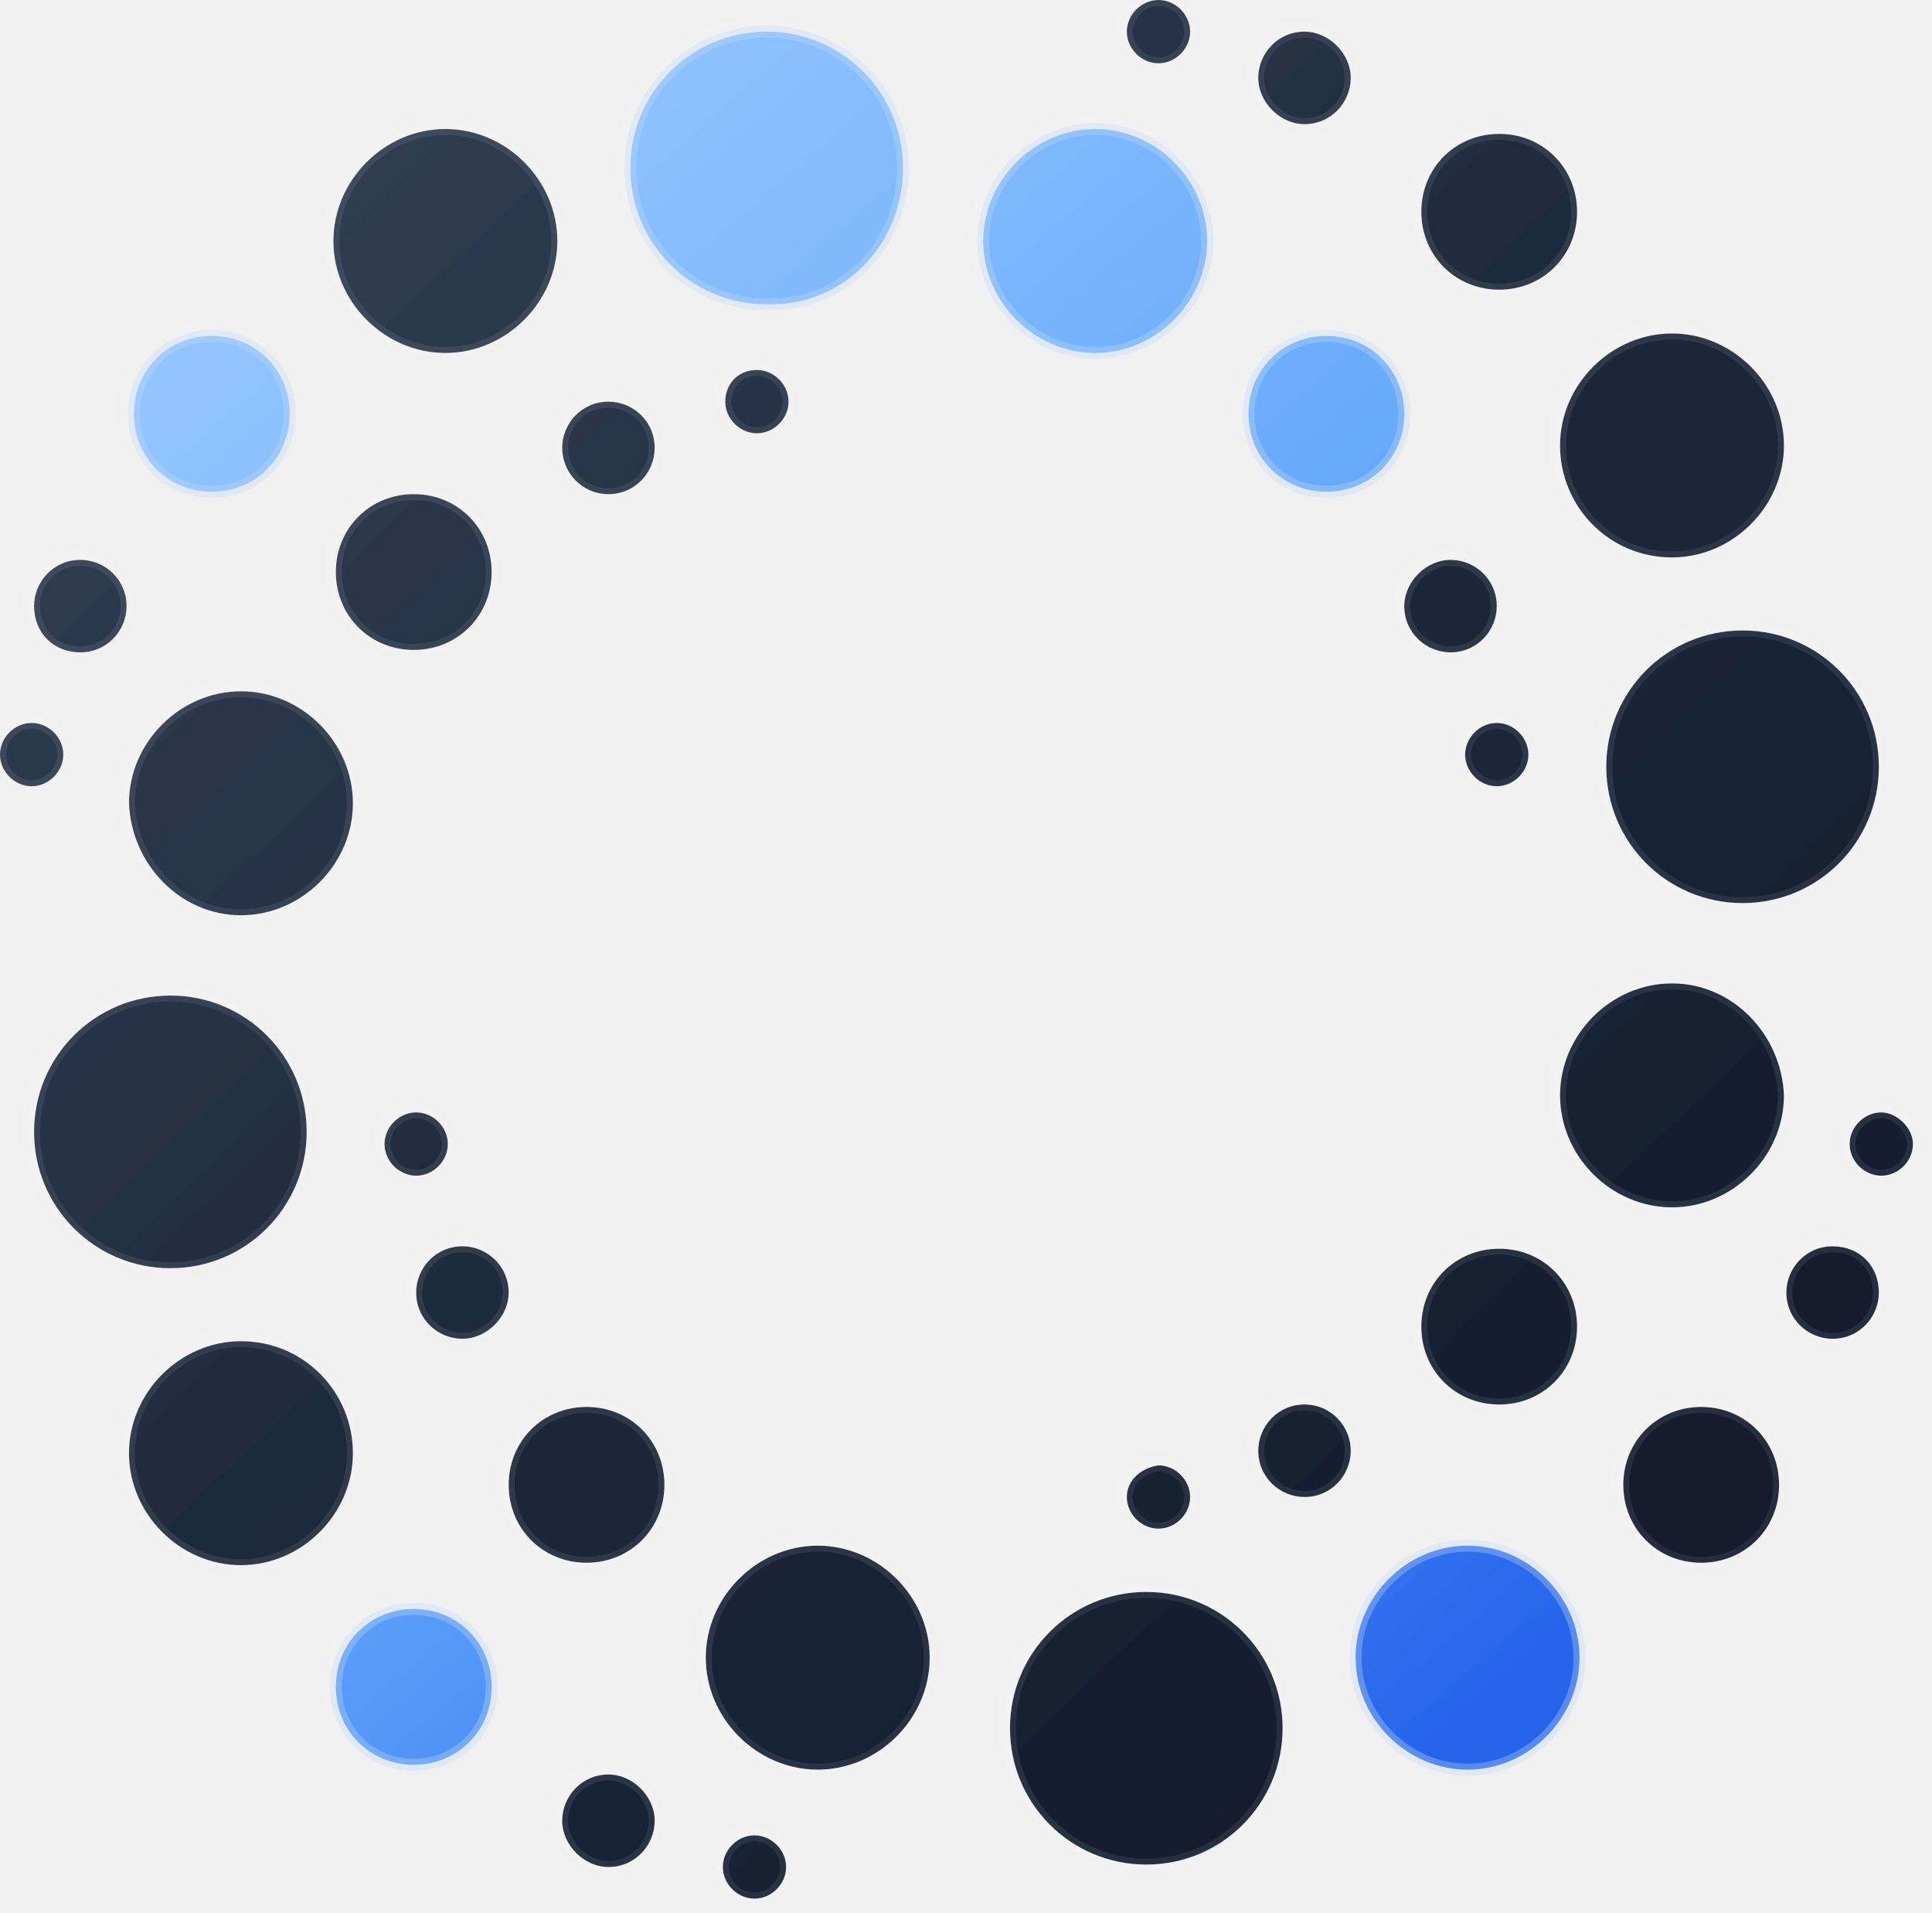
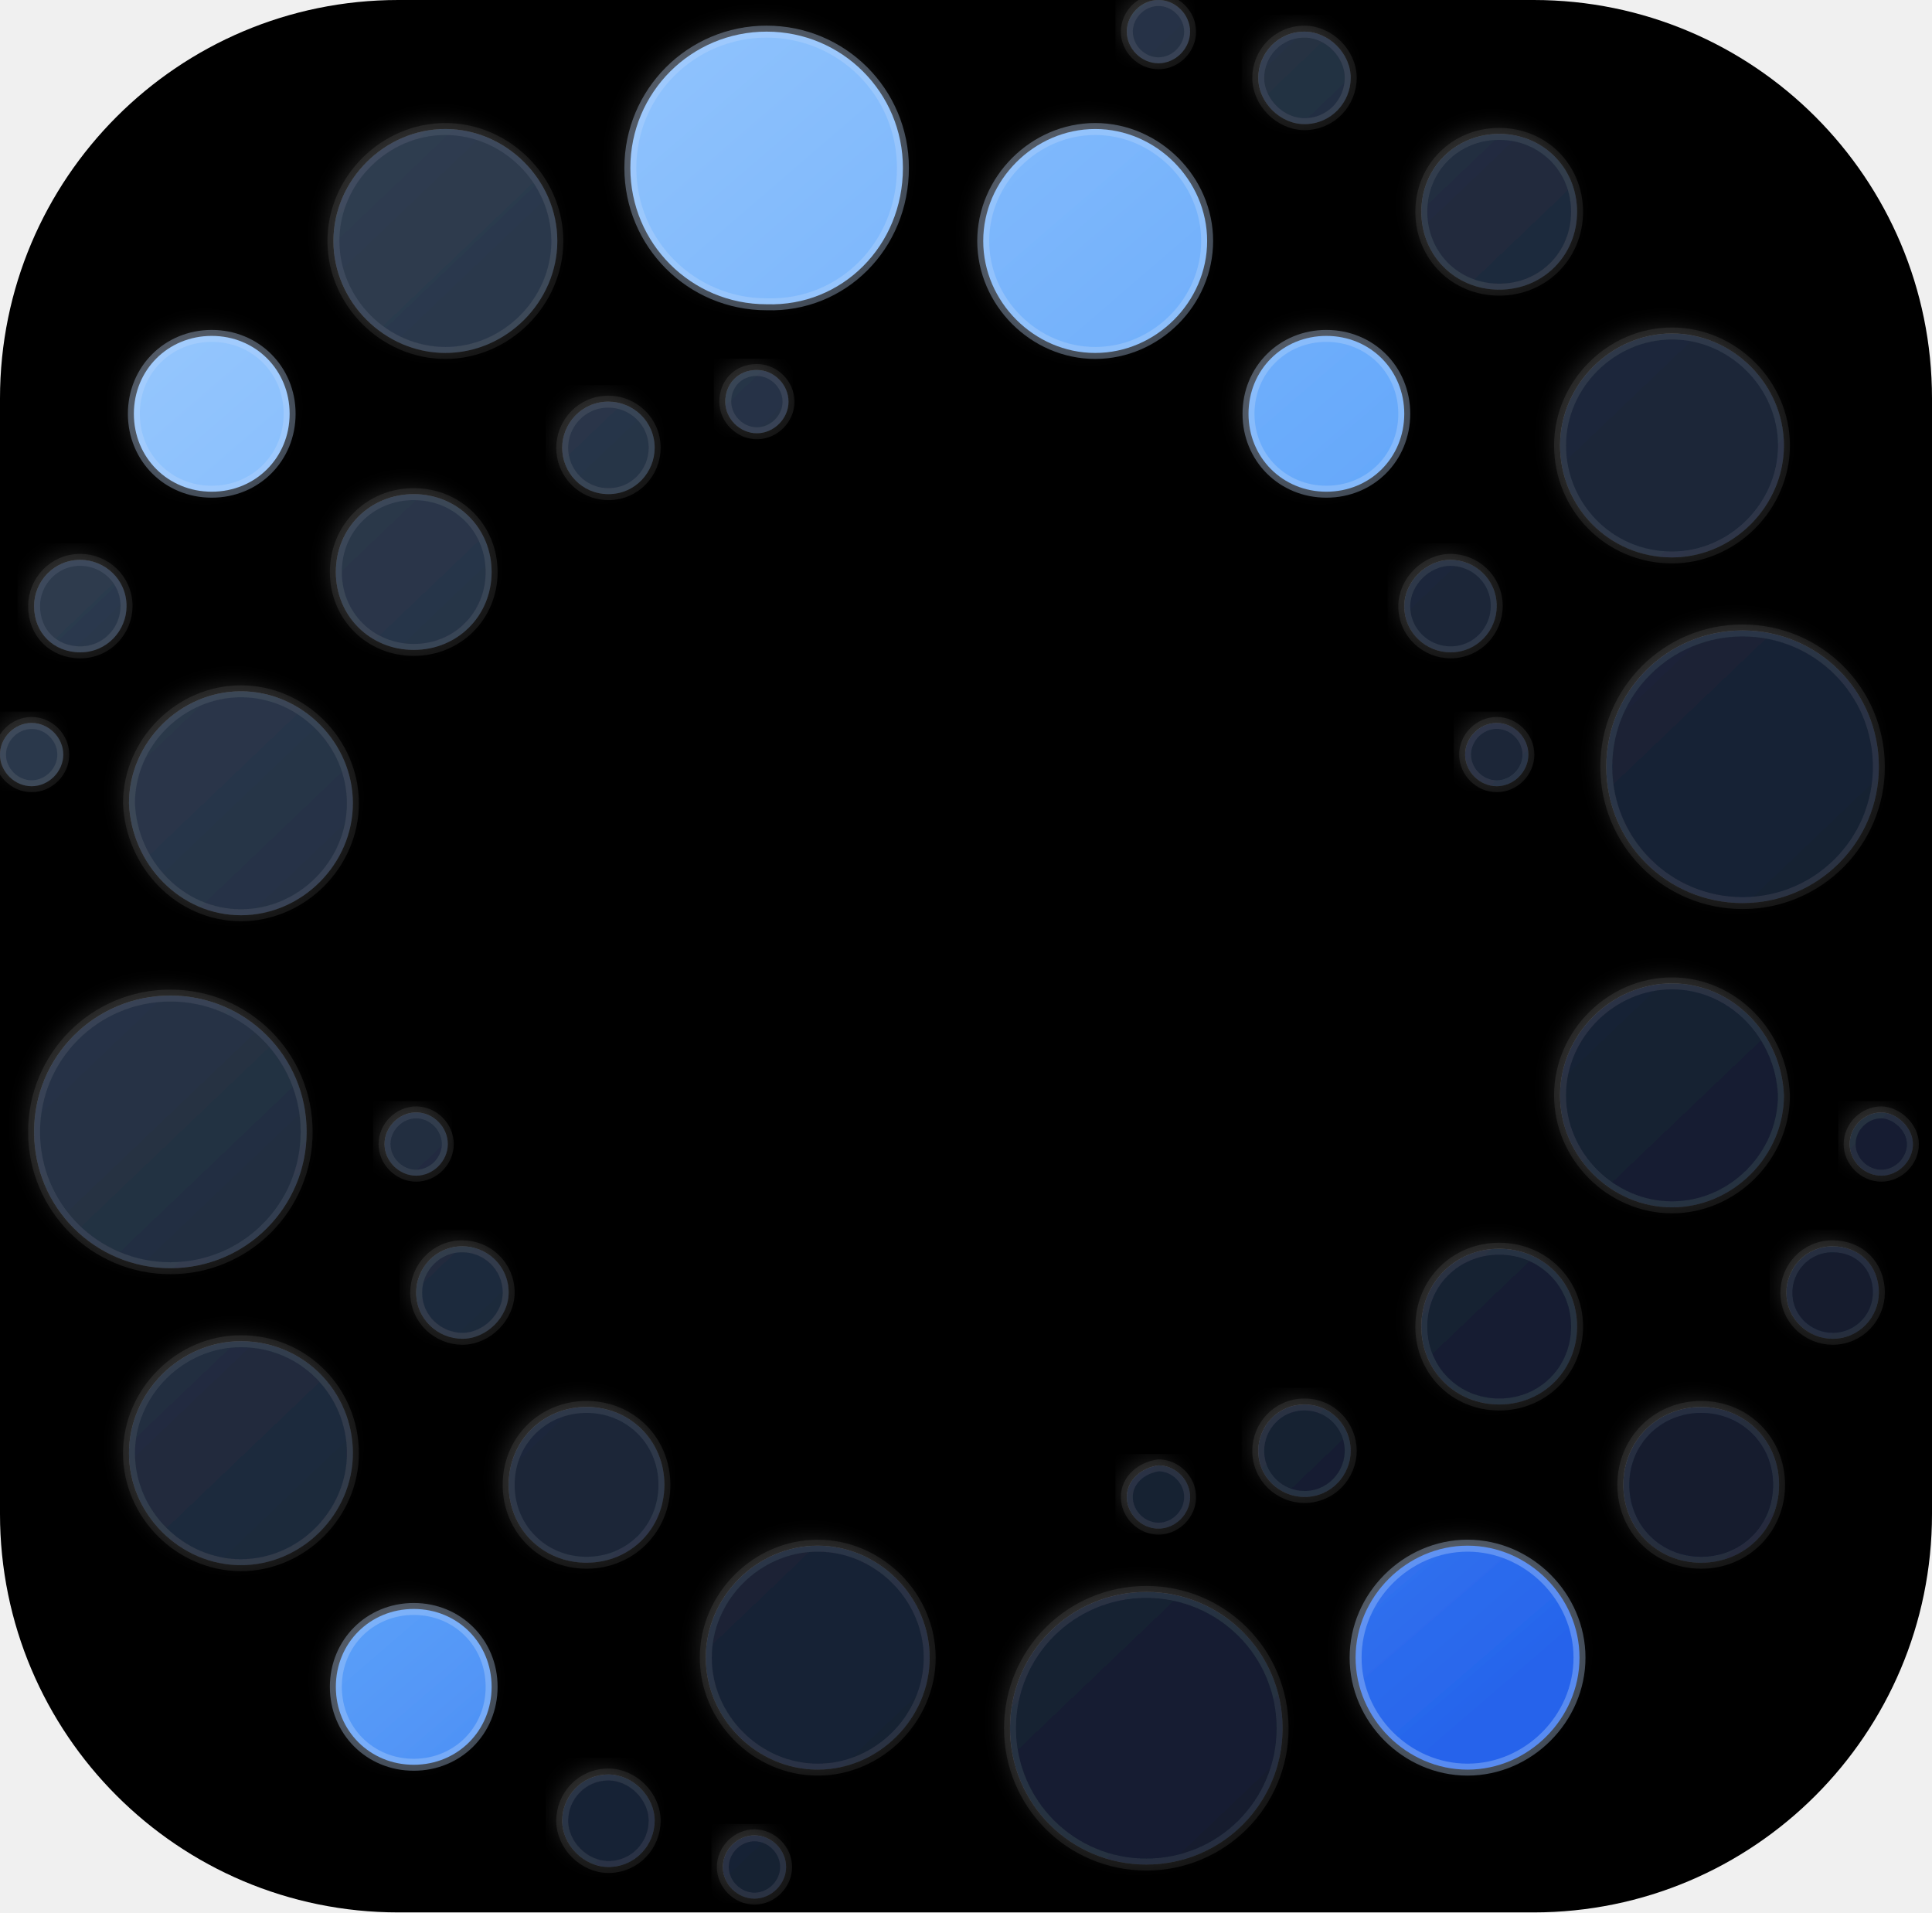
<svg xmlns="http://www.w3.org/2000/svg" width="97" height="96" viewBox="0 0 97 96" fill="none">
  <defs>
    <linearGradient id="monoclawBaseGrad" x1="6" y1="4" x2="90" y2="92" gradientUnits="userSpaceOnUse">
      <stop offset="0%" stop-color="#334155" />
      <stop offset="48%" stop-color="#1E293B" />
      <stop offset="100%" stop-color="#0F172A" />
    </linearGradient>
    <linearGradient id="monoclawAccentGrad" x1="18" y1="10" x2="80" y2="82" gradientUnits="userSpaceOnUse">
      <stop offset="0%" stop-color="#93C5FD" />
      <stop offset="52%" stop-color="#60A5FA" />
      <stop offset="100%" stop-color="#2563EB" />
    </linearGradient>
    <filter id="monoclawDepth" x="-18%" y="-18%" width="136%" height="136%" color-interpolation-filters="sRGB">
      <feDropShadow dx="0.9" dy="1.4" stdDeviation="1.3" flood-color="#0B1220" flood-opacity="0.18" />
      <feDropShadow dx="-0.35" dy="-0.35" stdDeviation="0.45" flood-color="#FFFFFF" flood-opacity="0.12" />
    </filter>
  </defs>
+   <rect x="0" y="0" width="97" height="96" rx="20" fill="#000000" />
  <path d="M22.361 17.718C25.416 17.718 27.982 15.152 27.982 12.097C27.982 9.042 25.416 6.476 22.361 6.476C19.306 6.476 16.74 9.042 16.74 12.097C16.74 15.152 19.306 17.718 22.361 17.718Z" fill="url(#monoclawBaseGrad)" filter="url(#monoclawDepth)" stroke="#FFFFFF" stroke-opacity="0.08" stroke-width="0.6" />
  <path d="M19.306 57.43C19.306 58.285 20.039 59.018 20.895 59.018C21.75 59.018 22.483 58.285 22.483 57.43C22.483 56.575 21.75 55.841 20.895 55.841C20.039 55.841 19.306 56.575 19.306 57.43Z" fill="url(#monoclawBaseGrad)" filter="url(#monoclawDepth)" stroke="#FFFFFF" stroke-opacity="0.08" stroke-width="0.6" />
  <path d="M30.548 24.805C31.892 24.805 32.869 23.705 32.869 22.483C32.869 21.139 31.77 20.162 30.548 20.162C29.204 20.162 28.226 21.261 28.226 22.483C28.226 23.705 29.204 24.805 30.548 24.805Z" fill="url(#monoclawBaseGrad)" filter="url(#monoclawDepth)" stroke="#FFFFFF" stroke-opacity="0.08" stroke-width="0.6" />
  <path d="M12.097 45.944C15.152 45.944 17.718 43.378 17.718 40.323C17.718 37.268 15.152 34.702 12.097 34.702C9.042 34.702 6.476 37.268 6.476 40.323C6.598 43.378 9.042 45.944 12.097 45.944Z" fill="url(#monoclawBaseGrad)" filter="url(#monoclawDepth)" stroke="#FFFFFF" stroke-opacity="0.08" stroke-width="0.6" />
  <path d="M4.032 32.747C5.376 32.747 6.354 31.648 6.354 30.426C6.354 29.081 5.254 28.104 4.032 28.104C2.688 28.104 1.711 29.204 1.711 30.426C1.711 31.77 2.688 32.747 4.032 32.747Z" fill="url(#monoclawBaseGrad)" filter="url(#monoclawDepth)" stroke="#FFFFFF" stroke-opacity="0.08" stroke-width="0.6" />
  <path d="M3.177 37.879C3.177 37.024 2.444 36.291 1.588 36.291C0.733 36.291 2.86102e-06 37.024 2.86102e-06 37.879C2.86102e-06 38.735 0.733 39.468 1.588 39.468C2.444 39.468 3.177 38.735 3.177 37.879Z" fill="url(#monoclawBaseGrad)" filter="url(#monoclawDepth)" stroke="#FFFFFF" stroke-opacity="0.08" stroke-width="0.6" />
  <path d="M10.631 24.683C12.83 24.683 14.541 22.972 14.541 20.773C14.541 18.573 12.83 16.862 10.631 16.862C8.431 16.862 6.721 18.573 6.721 20.773C6.721 22.972 8.431 24.683 10.631 24.683Z" fill="url(#monoclawAccentGrad)" filter="url(#monoclawDepth)" stroke="#BFDBFE" stroke-opacity="0.34" stroke-width="0.6" />
  <path d="M58.163 3.177C59.018 3.177 59.752 2.444 59.752 1.588C59.752 0.733 59.018 0 58.163 0C57.308 0 56.575 0.733 56.575 1.588C56.575 2.444 57.308 3.177 58.163 3.177Z" fill="url(#monoclawBaseGrad)" filter="url(#monoclawDepth)" stroke="#FFFFFF" stroke-opacity="0.08" stroke-width="0.6" />
  <path d="M15.396 56.819C15.396 53.031 12.341 49.976 8.553 49.976C4.765 49.976 1.711 53.031 1.711 56.819C1.711 60.607 4.765 63.662 8.553 63.662C12.341 63.662 15.396 60.607 15.396 56.819Z" fill="url(#monoclawBaseGrad)" filter="url(#monoclawDepth)" stroke="#FFFFFF" stroke-opacity="0.08" stroke-width="0.6" />
  <path d="M83.945 27.982C87 27.982 89.566 25.416 89.566 22.361C89.566 19.306 87 16.74 83.945 16.74C80.891 16.74 78.325 19.306 78.325 22.361C78.325 25.416 80.768 27.982 83.945 27.982Z" fill="url(#monoclawBaseGrad)" filter="url(#monoclawDepth)" stroke="#FFFFFF" stroke-opacity="0.08" stroke-width="0.6" />
  <path d="M71.36 66.594C71.36 68.794 73.07 70.504 75.27 70.504C77.469 70.504 79.18 68.794 79.18 66.594C79.18 64.395 77.469 62.684 75.27 62.684C73.07 62.684 71.36 64.395 71.36 66.594Z" fill="url(#monoclawBaseGrad)" filter="url(#monoclawDepth)" stroke="#FFFFFF" stroke-opacity="0.08" stroke-width="0.6" />
  <path d="M75.27 14.541C77.469 14.541 79.18 12.83 79.18 10.631C79.18 8.431 77.469 6.721 75.27 6.721C73.07 6.721 71.36 8.431 71.36 10.631C71.36 12.83 73.07 14.541 75.27 14.541Z" fill="url(#monoclawBaseGrad)" filter="url(#monoclawDepth)" stroke="#FFFFFF" stroke-opacity="0.08" stroke-width="0.6" />
  <path d="M66.594 24.683C68.794 24.683 70.504 22.972 70.504 20.773C70.504 18.573 68.794 16.862 66.594 16.862C64.395 16.862 62.684 18.573 62.684 20.773C62.684 22.972 64.395 24.683 66.594 24.683Z" fill="url(#monoclawAccentGrad)" filter="url(#monoclawDepth)" stroke="#BFDBFE" stroke-opacity="0.34" stroke-width="0.6" />
  <path d="M80.646 38.49C80.646 42.278 83.701 45.333 87.489 45.333C91.277 45.333 94.332 42.278 94.332 38.49C94.332 34.702 91.277 31.648 87.489 31.648C83.701 31.648 80.646 34.702 80.646 38.49Z" fill="url(#monoclawBaseGrad)" filter="url(#monoclawDepth)" stroke="#FFFFFF" stroke-opacity="0.08" stroke-width="0.6" />
  <path d="M76.736 37.879C76.736 37.024 76.003 36.291 75.147 36.291C74.292 36.291 73.559 37.024 73.559 37.879C73.559 38.735 74.292 39.468 75.147 39.468C76.003 39.468 76.736 38.735 76.736 37.879Z" fill="url(#monoclawBaseGrad)" filter="url(#monoclawDepth)" stroke="#FFFFFF" stroke-opacity="0.08" stroke-width="0.6" />
  <path d="M65.494 6.232C66.838 6.232 67.816 5.132 67.816 3.91C67.816 2.688 66.716 1.588 65.494 1.588C64.15 1.588 63.173 2.688 63.173 3.91C63.173 5.132 64.272 6.232 65.494 6.232Z" fill="url(#monoclawBaseGrad)" filter="url(#monoclawDepth)" stroke="#FFFFFF" stroke-opacity="0.08" stroke-width="0.6" />
  <path d="M72.826 32.747C74.17 32.747 75.147 31.648 75.147 30.426C75.147 29.081 74.048 28.104 72.826 28.104C71.604 28.104 70.504 29.204 70.504 30.426C70.504 31.77 71.604 32.747 72.826 32.747Z" fill="url(#monoclawBaseGrad)" filter="url(#monoclawDepth)" stroke="#FFFFFF" stroke-opacity="0.08" stroke-width="0.6" />
  <path d="M24.683 28.715C24.683 26.515 22.972 24.805 20.773 24.805C18.573 24.805 16.862 26.515 16.862 28.715C16.862 30.914 18.573 32.625 20.773 32.625C22.972 32.625 24.683 30.914 24.683 28.715Z" fill="url(#monoclawBaseGrad)" filter="url(#monoclawDepth)" stroke="#FFFFFF" stroke-opacity="0.08" stroke-width="0.6" />
  <path d="M65.494 70.504C64.15 70.504 63.173 71.604 63.173 72.826C63.173 74.17 64.272 75.147 65.494 75.147C66.838 75.147 67.816 74.048 67.816 72.826C67.816 71.604 66.838 70.504 65.494 70.504Z" fill="url(#monoclawBaseGrad)" filter="url(#monoclawDepth)" stroke="#FFFFFF" stroke-opacity="0.08" stroke-width="0.6" />
  <path d="M57.552 79.913C53.764 79.913 50.709 82.968 50.709 86.756C50.709 90.544 53.764 93.598 57.552 93.598C61.34 93.598 64.395 90.544 64.395 86.756C64.395 82.968 61.34 79.913 57.552 79.913Z" fill="url(#monoclawBaseGrad)" filter="url(#monoclawDepth)" stroke="#FFFFFF" stroke-opacity="0.08" stroke-width="0.6" />
  <path d="M73.681 77.591C70.626 77.591 68.061 80.157 68.061 83.212C68.061 86.267 70.626 88.833 73.681 88.833C76.736 88.833 79.302 86.267 79.302 83.212C79.302 80.157 76.736 77.591 73.681 77.591Z" fill="url(#monoclawAccentGrad)" filter="url(#monoclawDepth)" stroke="#BFDBFE" stroke-opacity="0.34" stroke-width="0.6" />
  <path d="M56.575 75.147C56.575 76.003 57.308 76.736 58.163 76.736C59.018 76.736 59.752 76.003 59.752 75.147C59.752 74.292 59.018 73.559 58.163 73.559C57.308 73.681 56.575 74.292 56.575 75.147Z" fill="url(#monoclawBaseGrad)" filter="url(#monoclawDepth)" stroke="#FFFFFF" stroke-opacity="0.08" stroke-width="0.6" />
  <path d="M94.454 55.841C93.598 55.841 92.865 56.575 92.865 57.43C92.865 58.285 93.598 59.018 94.454 59.018C95.309 59.018 96.042 58.285 96.042 57.43C96.042 56.575 95.187 55.841 94.454 55.841Z" fill="url(#monoclawBaseGrad)" filter="url(#monoclawDepth)" stroke="#FFFFFF" stroke-opacity="0.08" stroke-width="0.6" />
  <path d="M92.01 62.562C90.666 62.562 89.688 63.662 89.688 64.883C89.688 66.228 90.788 67.205 92.01 67.205C93.354 67.205 94.332 66.105 94.332 64.883C94.332 63.539 93.354 62.562 92.01 62.562Z" fill="url(#monoclawBaseGrad)" filter="url(#monoclawDepth)" stroke="#FFFFFF" stroke-opacity="0.08" stroke-width="0.6" />
  <path d="M54.986 17.718C58.041 17.718 60.607 15.152 60.607 12.097C60.607 9.042 58.041 6.476 54.986 6.476C51.931 6.476 49.365 9.042 49.365 12.097C49.365 15.152 51.931 17.718 54.986 17.718Z" fill="url(#monoclawAccentGrad)" filter="url(#monoclawDepth)" stroke="#BFDBFE" stroke-opacity="0.34" stroke-width="0.6" />
  <path d="M83.945 49.365C80.891 49.365 78.325 51.931 78.325 54.986C78.325 58.041 80.891 60.607 83.945 60.607C87 60.607 89.566 58.041 89.566 54.986C89.444 51.931 87 49.365 83.945 49.365Z" fill="url(#monoclawBaseGrad)" filter="url(#monoclawDepth)" stroke="#FFFFFF" stroke-opacity="0.08" stroke-width="0.6" />
  <path d="M12.097 67.327C9.042 67.327 6.476 69.893 6.476 72.948C6.476 76.003 9.042 78.569 12.097 78.569C15.152 78.569 17.718 76.003 17.718 72.948C17.718 69.893 15.274 67.327 12.097 67.327Z" fill="url(#monoclawBaseGrad)" filter="url(#monoclawDepth)" stroke="#FFFFFF" stroke-opacity="0.08" stroke-width="0.6" />
  <path d="M85.412 70.626C83.212 70.626 81.501 72.337 81.501 74.537C81.501 76.736 83.212 78.447 85.412 78.447C87.611 78.447 89.322 76.736 89.322 74.537C89.322 72.337 87.611 70.626 85.412 70.626Z" fill="url(#monoclawBaseGrad)" filter="url(#monoclawDepth)" stroke="#FFFFFF" stroke-opacity="0.08" stroke-width="0.6" />
  <path d="M23.216 62.562C21.872 62.562 20.895 63.662 20.895 64.883C20.895 66.228 21.994 67.205 23.216 67.205C24.438 67.205 25.538 66.105 25.538 64.883C25.538 63.539 24.438 62.562 23.216 62.562Z" fill="url(#monoclawBaseGrad)" filter="url(#monoclawDepth)" stroke="#FFFFFF" stroke-opacity="0.08" stroke-width="0.6" />
  <path d="M29.448 70.626C27.249 70.626 25.538 72.337 25.538 74.537C25.538 76.736 27.249 78.447 29.448 78.447C31.648 78.447 33.358 76.736 33.358 74.537C33.358 72.337 31.648 70.626 29.448 70.626Z" fill="url(#monoclawBaseGrad)" filter="url(#monoclawDepth)" stroke="#FFFFFF" stroke-opacity="0.08" stroke-width="0.6" />
  <path d="M30.548 89.077C29.204 89.077 28.226 90.177 28.226 91.399C28.226 92.621 29.326 93.721 30.548 93.721C31.892 93.721 32.869 92.621 32.869 91.399C32.869 90.177 31.77 89.077 30.548 89.077Z" fill="url(#monoclawBaseGrad)" filter="url(#monoclawDepth)" stroke="#FFFFFF" stroke-opacity="0.08" stroke-width="0.6" />
  <path d="M20.773 80.768C18.573 80.768 16.862 82.479 16.862 84.678C16.862 86.878 18.573 88.589 20.773 88.589C22.972 88.589 24.683 86.878 24.683 84.678C24.683 82.479 22.972 80.768 20.773 80.768Z" fill="url(#monoclawAccentGrad)" filter="url(#monoclawDepth)" stroke="#BFDBFE" stroke-opacity="0.34" stroke-width="0.6" />
  <path d="M36.413 20.162C36.413 21.017 37.146 21.75 38.001 21.75C38.857 21.75 39.59 21.017 39.59 20.162C39.59 19.306 38.857 18.573 38.001 18.573C37.024 18.573 36.413 19.306 36.413 20.162Z" fill="url(#monoclawBaseGrad)" filter="url(#monoclawDepth)" stroke="#FFFFFF" stroke-opacity="0.08" stroke-width="0.6" />
  <path d="M45.333 8.431C45.333 4.643 42.278 1.588 38.49 1.588C34.702 1.588 31.648 4.643 31.648 8.431C31.648 12.219 34.702 15.274 38.49 15.274C42.278 15.396 45.333 12.341 45.333 8.431Z" fill="url(#monoclawAccentGrad)" filter="url(#monoclawDepth)" stroke="#BFDBFE" stroke-opacity="0.34" stroke-width="0.6" />
  <path d="M37.879 92.132C37.024 92.132 36.291 92.865 36.291 93.721C36.291 94.576 37.024 95.309 37.879 95.309C38.735 95.309 39.468 94.576 39.468 93.721C39.468 92.865 38.735 92.132 37.879 92.132Z" fill="url(#monoclawBaseGrad)" filter="url(#monoclawDepth)" stroke="#FFFFFF" stroke-opacity="0.08" stroke-width="0.6" />
  <path d="M41.056 77.591C38.001 77.591 35.435 80.157 35.435 83.212C35.435 86.267 38.001 88.833 41.056 88.833C44.111 88.833 46.677 86.267 46.677 83.212C46.677 80.157 44.111 77.591 41.056 77.591Z" fill="url(#monoclawBaseGrad)" filter="url(#monoclawDepth)" stroke="#FFFFFF" stroke-opacity="0.08" stroke-width="0.6" />
</svg>
